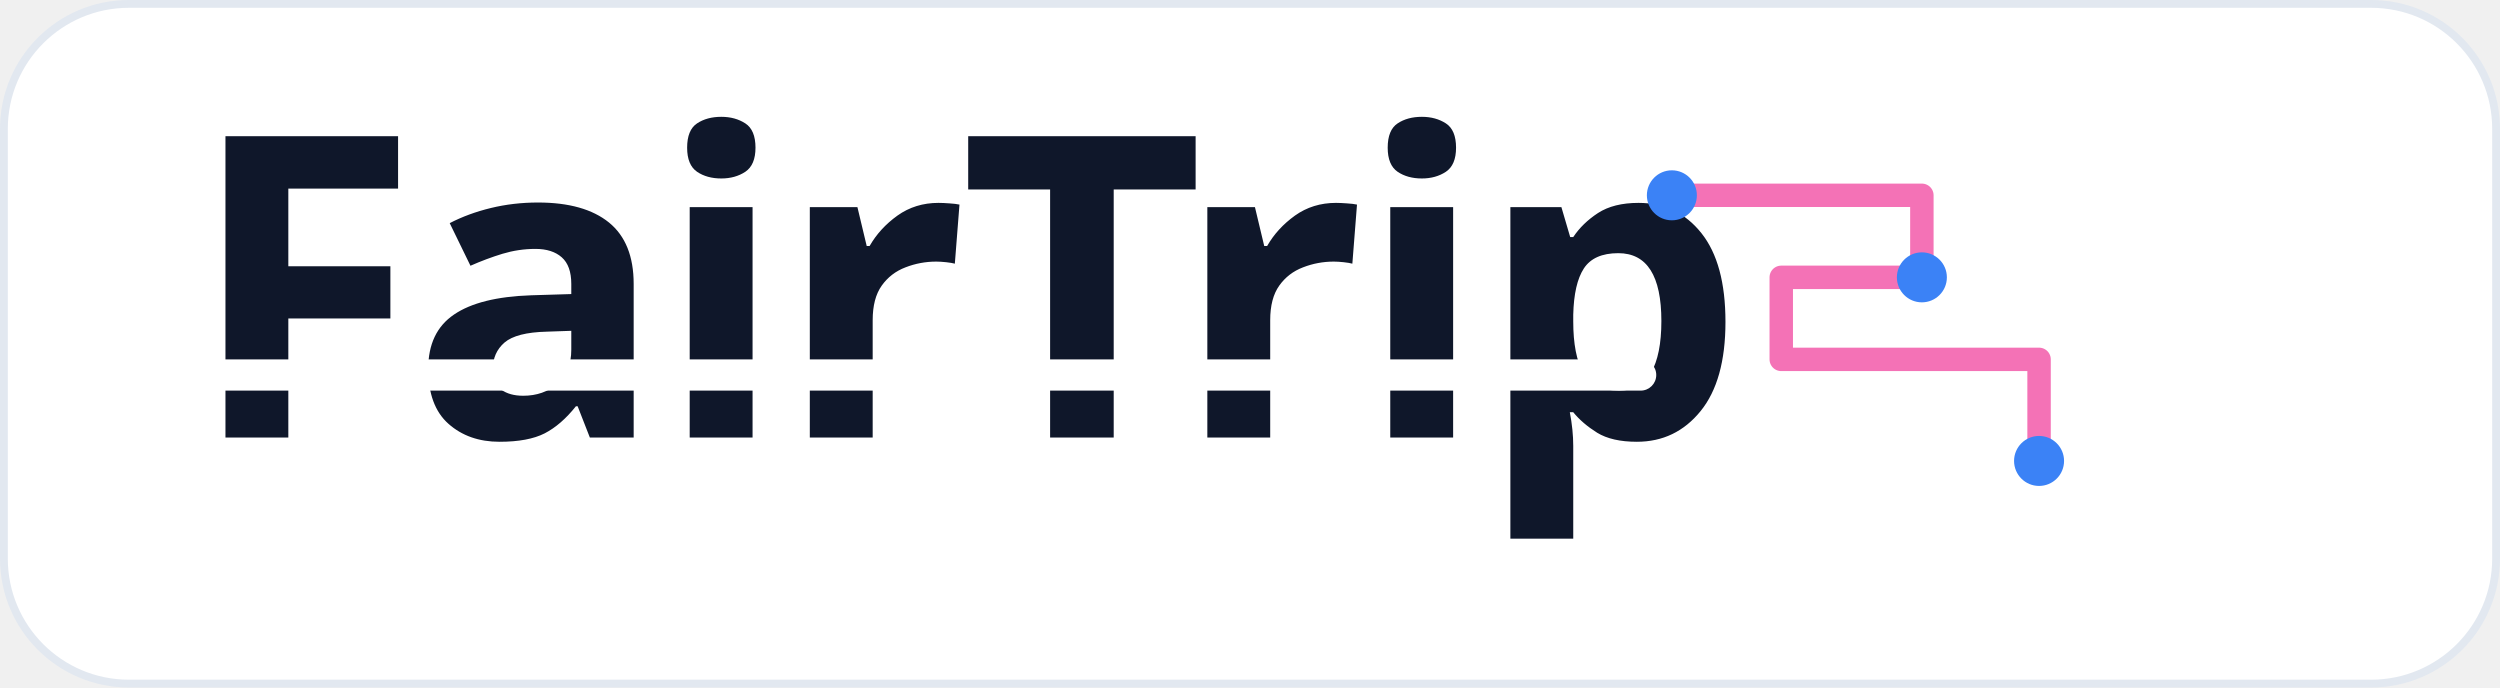
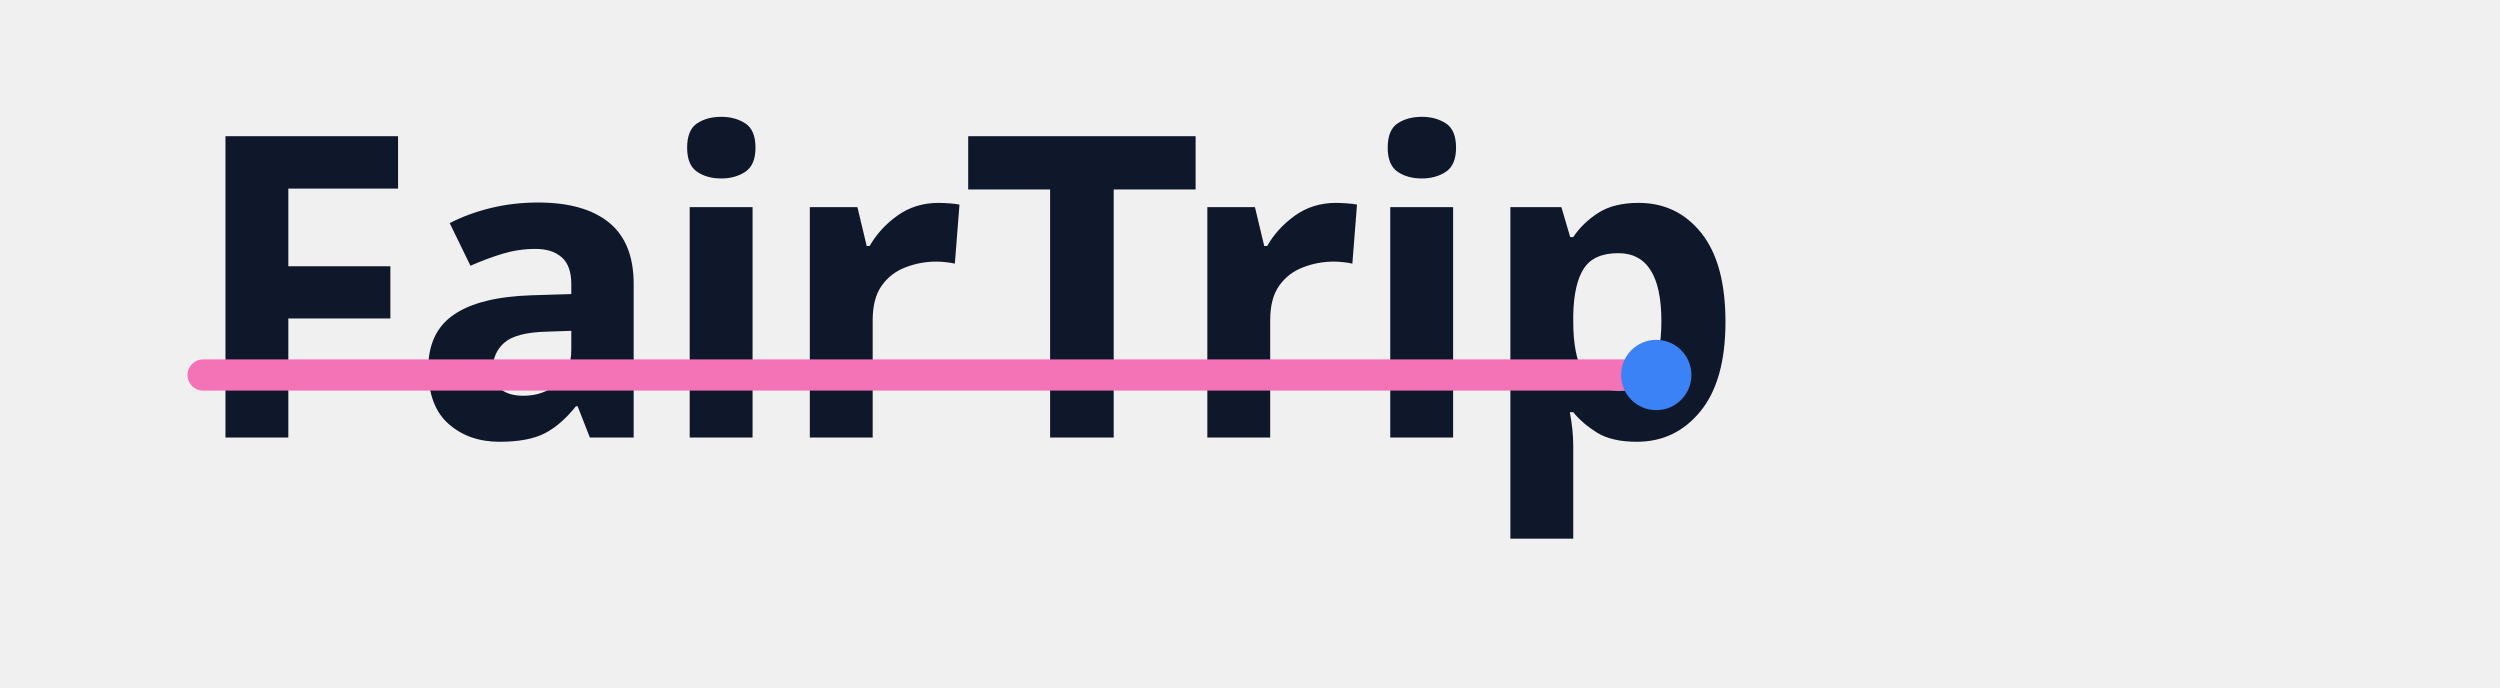
<svg xmlns="http://www.w3.org/2000/svg" viewBox="0 0 320 88" fill="none">
-   <rect x="0.5" y="0.5" width="319" height="87" rx="16" fill="#fff" stroke="#e2e8f0" />
  <text x="24" y="56" fill="#0f172a" font-family="DM Sans, system-ui, sans-serif" font-size="54" font-weight="700" letter-spacing="-1.1">
    FairTrip
  </text>
-   <rect x="24" y="46" width="188" height="4" rx="2" fill="#fff" />
-   <path d="M214 25H246V35.5H228V46H261V59" stroke="#f472b6" stroke-width="3" stroke-linecap="round" stroke-linejoin="round" />
-   <circle cx="214" cy="25" r="3.2" fill="#3b82f6" />
-   <circle cx="246" cy="35.5" r="3.2" fill="#3b82f6" />
-   <circle cx="261" cy="59" r="3.2" fill="#3b82f6" />
+   <rect x="24" y="46" width="188" height="4" rx="2" fill="#f472b6" />
+   <circle cx="212" cy="48" r="4.5" fill="#3b82f6" />
</svg>
